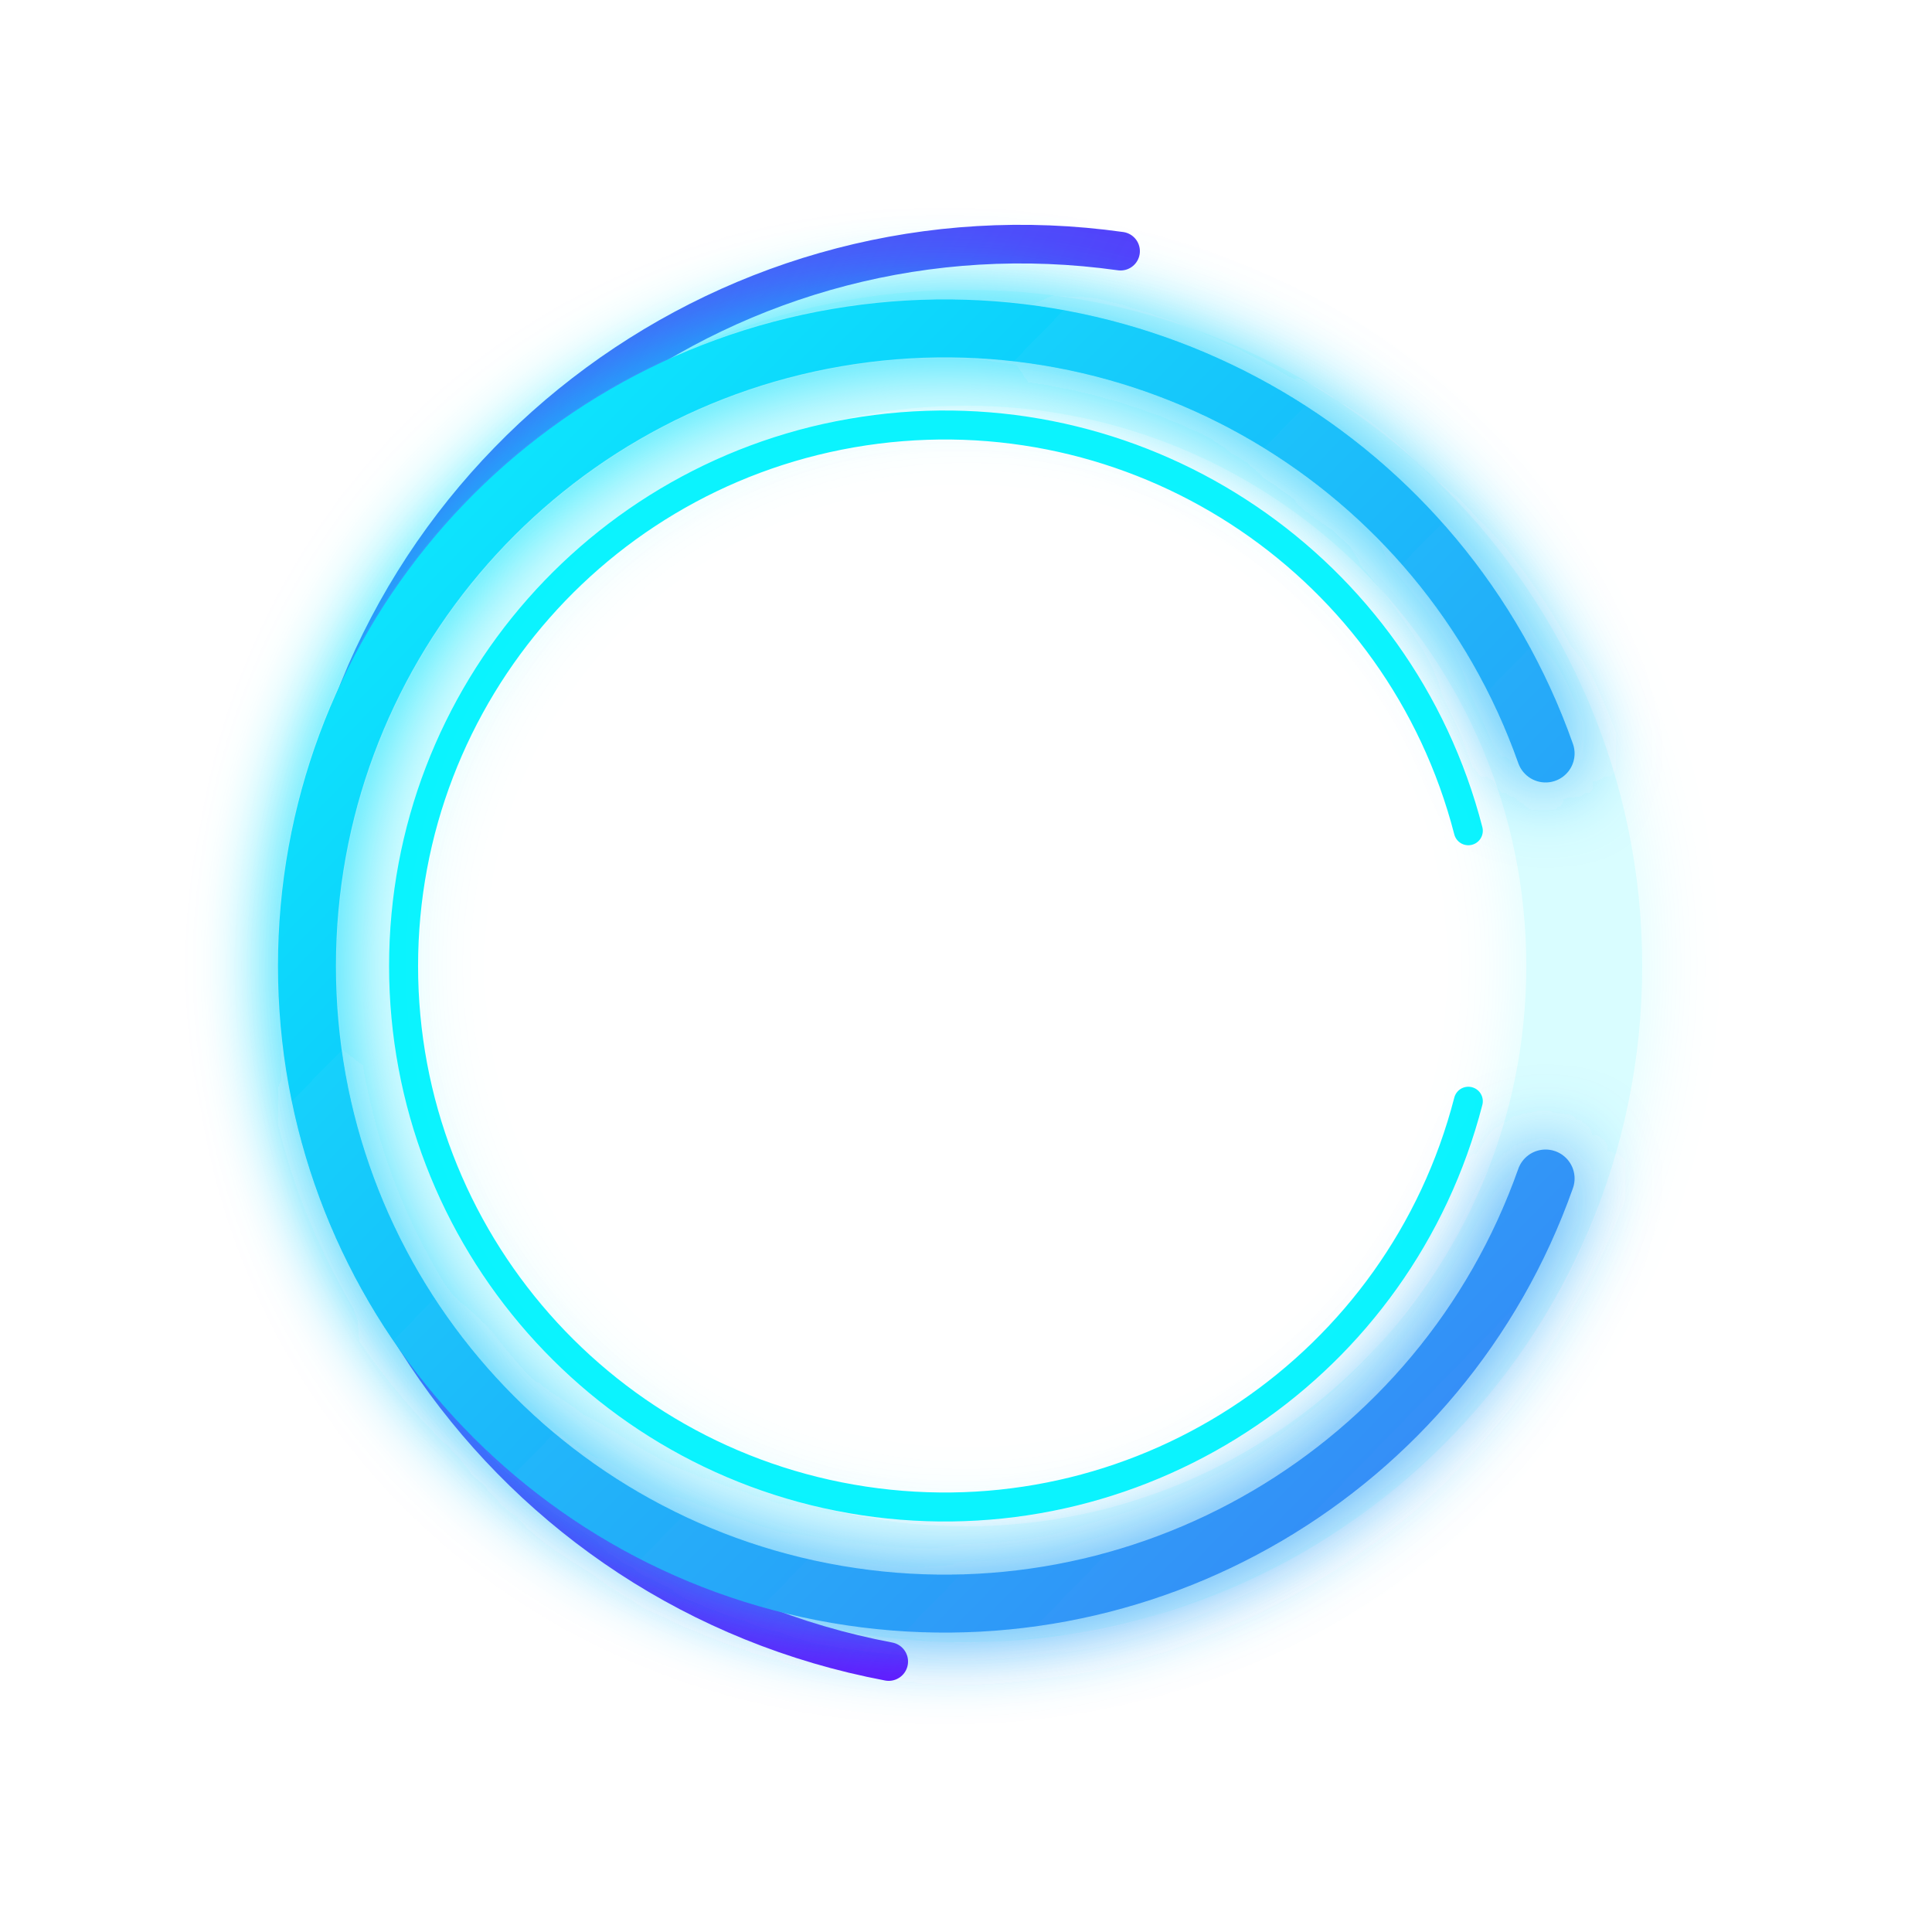
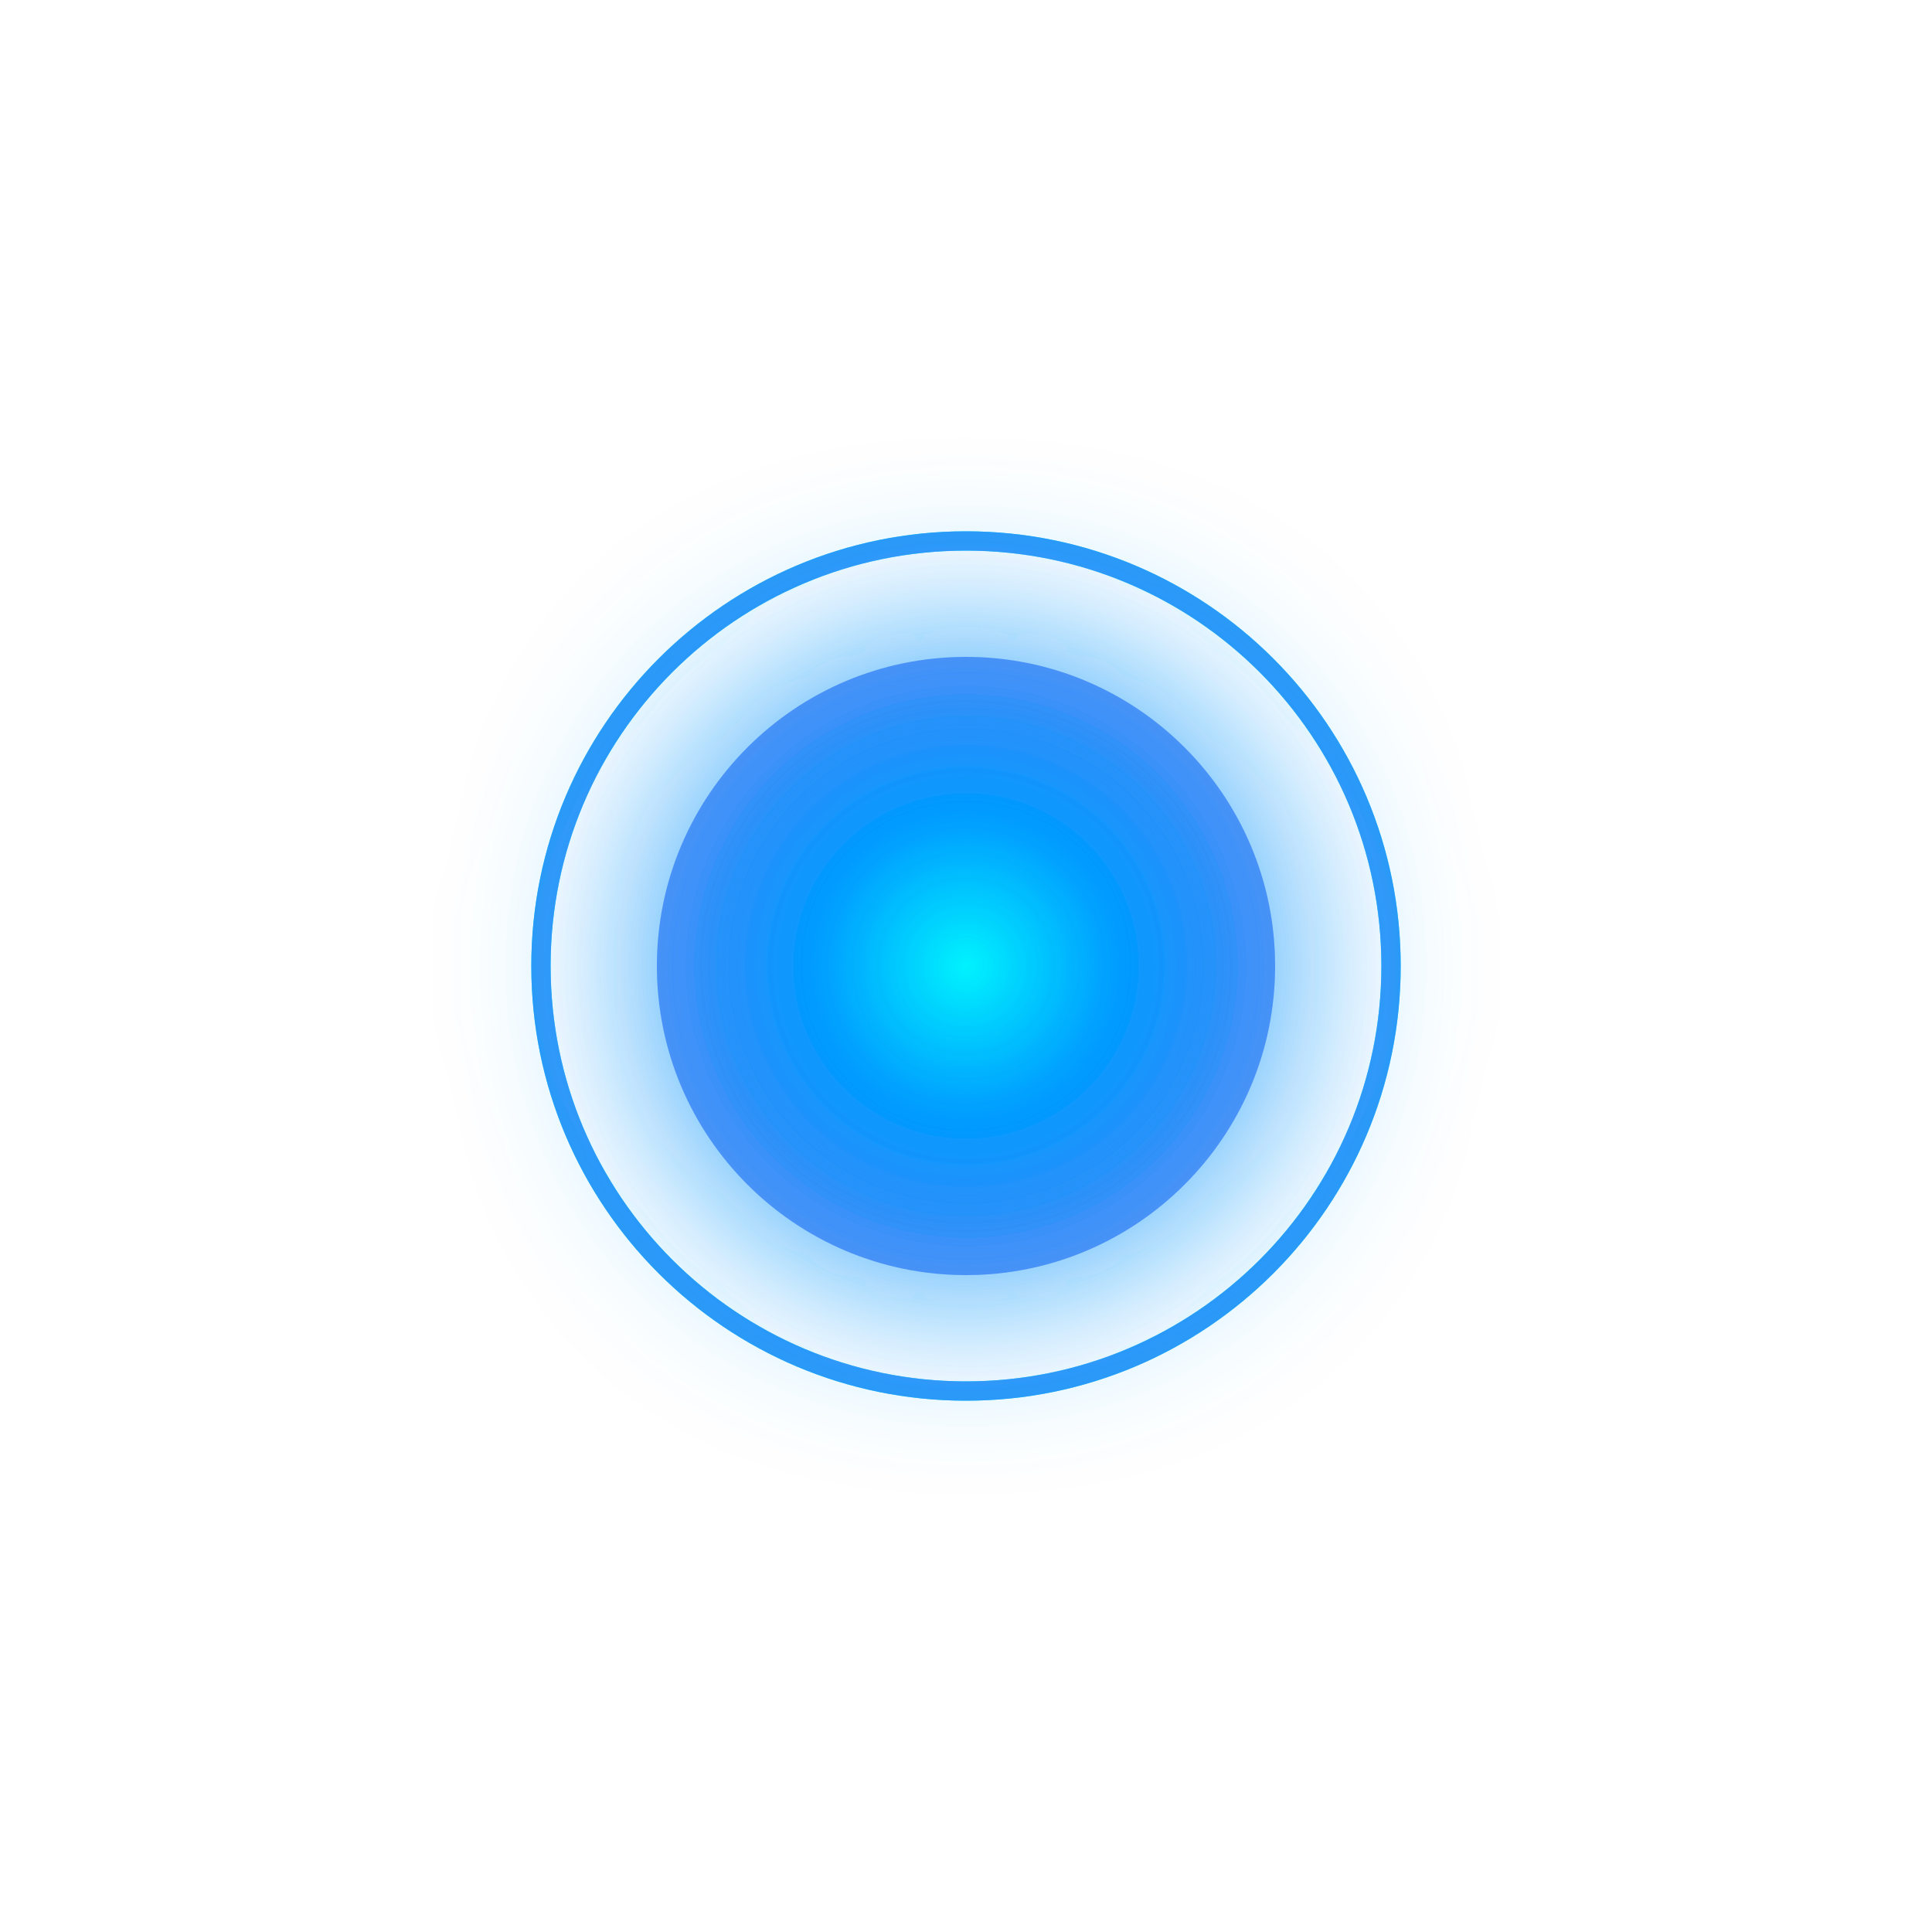
<svg xmlns="http://www.w3.org/2000/svg" viewBox="0 0 100 100" width="100" height="100">
  <defs>
-     <linearGradient id="cyan-blue" x1="0%" y1="0%" x2="100%" y2="100%">
+     <radialGradient id="cyan-glow" cx="50%" cy="50%" r="50%">
      <stop offset="0%" stop-color="#00F2FE" />
-       <stop offset="100%" stop-color="#3B82F6" />
-     </linearGradient>
-     <linearGradient id="blue-purple" x1="0%" y1="0%" x2="100%" y2="100%">
-       <stop offset="0%" stop-color="#3B82F6" />
-       <stop offset="100%" stop-color="#6A00FF" />
-     </linearGradient>
-     <filter id="tab-glow" x="-20%" y="-20%" width="140%" height="140%">
-       <feGaussianBlur stdDeviation="2" result="blur" />
+       <stop offset="50%" stop-color="#0099FF" stop-opacity="0.95" />
+       <stop offset="100%" stop-color="#3B82F6" stop-opacity="0.8" />
+     </radialGradient>
+     <filter id="glow-blur" x="-50%" y="-50%" width="200%" height="200%">
+       <feGaussianBlur stdDeviation="5" result="blur" />
      <feMerge>
        <feMergeNode in="blur" />
        <feMergeNode in="SourceGraphic" />
      </feMerge>
    </filter>
    <style>
-       @keyframes breathingGlow {
+       @keyframes blinkDot {
        0%, 100% {
-           opacity: 0.45;
-           stroke-width: 2.5px;
-           filter: drop-shadow(0 0 1px rgba(0, 242, 254, 0.3));
+           transform: scale(0.8);
+           opacity: 0.75;
+           filter: drop-shadow(0 0 3px rgba(0, 242, 254, 0.5));
        }
        50% {
+           transform: scale(1.15);
          opacity: 1;
-           stroke-width: 4px;
-           filter: drop-shadow(0 0 5px rgba(0, 242, 254, 0.8)) drop-shadow(0 0 10px rgba(106, 0, 255, 0.6));
+           filter: drop-shadow(0 0 14px rgba(0, 242, 254, 1)) drop-shadow(0 0 24px rgba(59, 130, 246, 0.8));
        }
      }

-       @keyframes twinkle {
-         0%, 100% {
-           opacity: 0.3;
+       @keyframes pulseRing {
+         0% {
+           transform: scale(0.6);
+           opacity: 0.9;
+           stroke-width: 5px;
        }
-         50% {
-           opacity: 0.95;
+         100% {
+           transform: scale(1.6);
+           opacity: 0;
+           stroke-width: 1px;
        }
      }

-       .animated-ring {
-         animation: breathingGlow 3s ease-in-out infinite;
+       .glowing-dot {
+         animation: blinkDot 1.8s ease-in-out infinite;
        transform-origin: center;
      }

-       .twinkle-accent {
-         animation: twinkle 1.8s ease-in-out infinite;
+       .expanding-ring-1 {
+         animation: pulseRing 1.8s cubic-bezier(0.25, 1, 0.5, 1) infinite;
+         transform-origin: center;
+       }
+ 
+       .expanding-ring-2 {
+         animation: pulseRing 1.8s cubic-bezier(0.25, 1, 0.5, 1) infinite;
+         animation-delay: 0.9s;
        transform-origin: center;
      }
    </style>
  </defs>
-   <circle cx="50" cy="50" r="32" fill="none" stroke="#00F2FE" stroke-width="6" opacity="0.15" filter="url(#tab-glow)" />
-   <path class="twinkle-accent" d="M 58 13 A 37 37 0 0 0 46 86" fill="none" stroke="url(#blue-purple)" stroke-width="2" stroke-linecap="round" />
-   <path class="animated-ring" d="M 80 39 A 33 33 0 1 0 80 61" fill="none" stroke="url(#cyan-blue)" stroke-width="3" stroke-linecap="round" filter="url(#tab-glow)" />
-   <path d="M 76 43 A 28 28 0 1 0 76 57" fill="none" stroke="#00F2FE" stroke-width="1.5" stroke-linecap="round" opacity="0.95" />
+   <circle class="expanding-ring-1" cx="50" cy="50" r="22" fill="none" stroke="#00F2FE" />
+   <circle class="expanding-ring-2" cx="50" cy="50" r="22" fill="none" stroke="#3B82F6" opacity="0.8" />
+   <circle cx="50" cy="50" r="16" fill="#00ffff" opacity="0.25" filter="url(#glow-blur)" />
+   <circle class="glowing-dot" cx="50" cy="50" r="16" fill="url(#cyan-glow)" filter="url(#glow-blur)" />
</svg>
